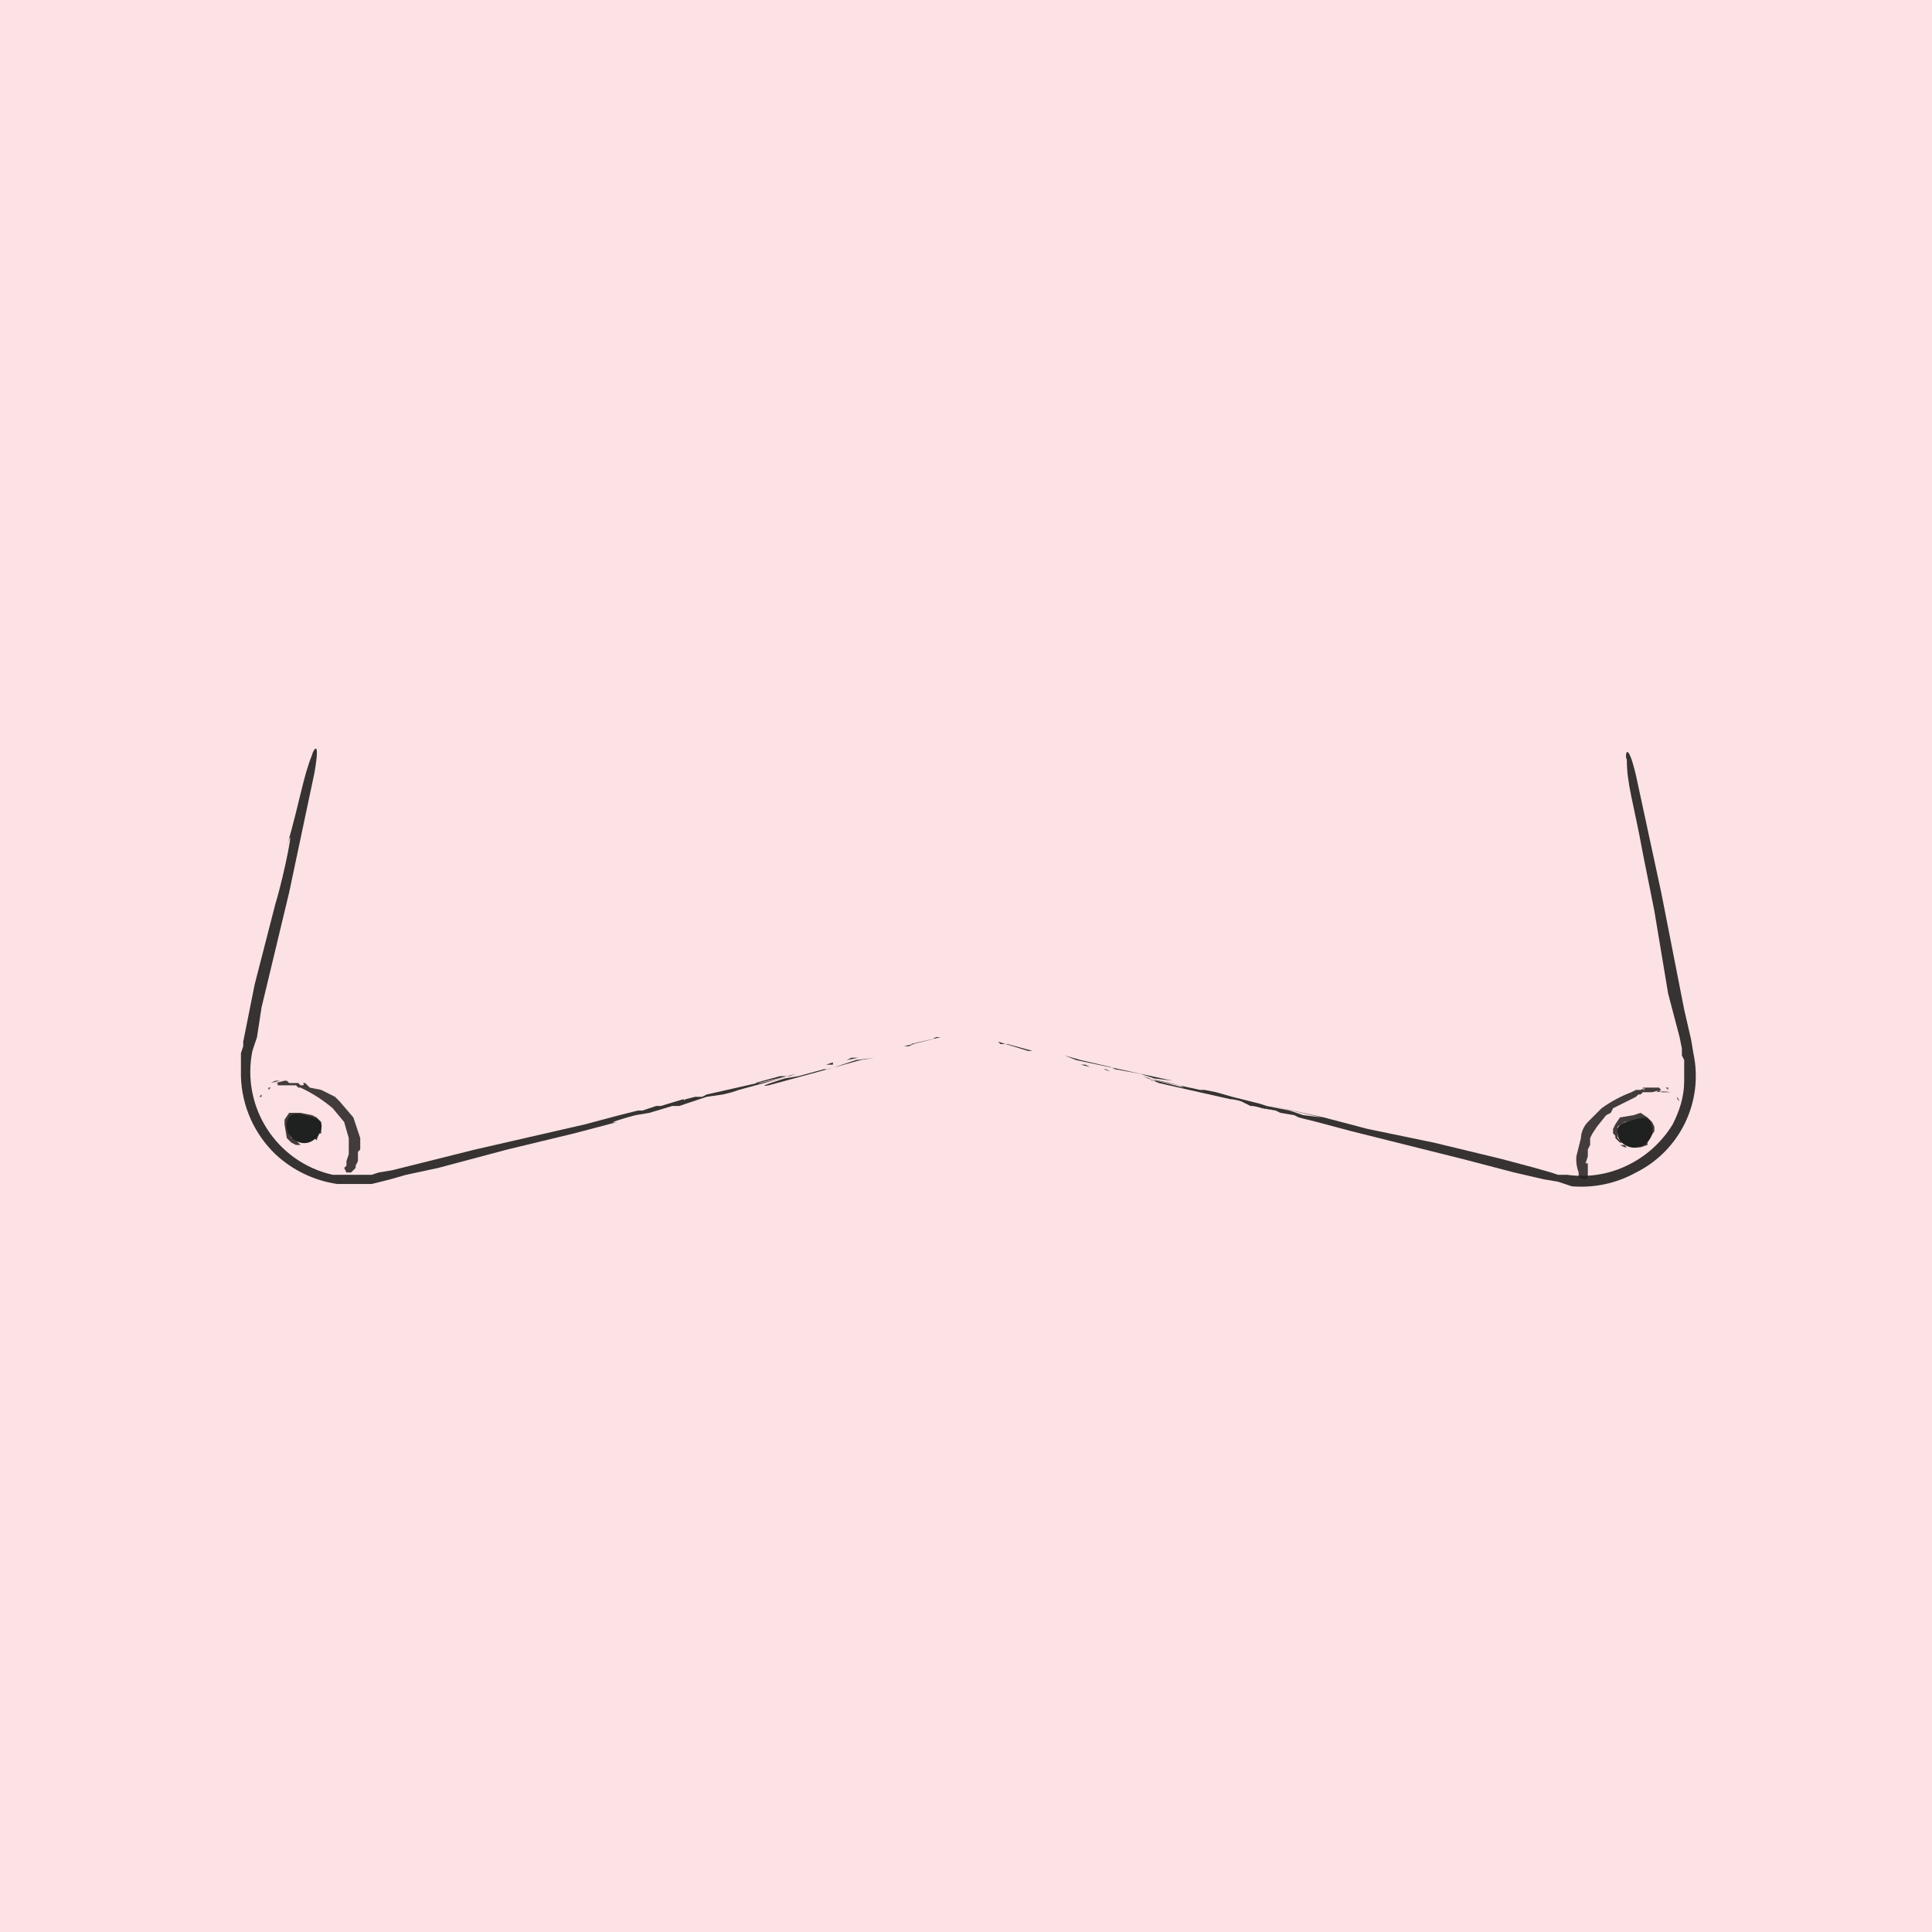
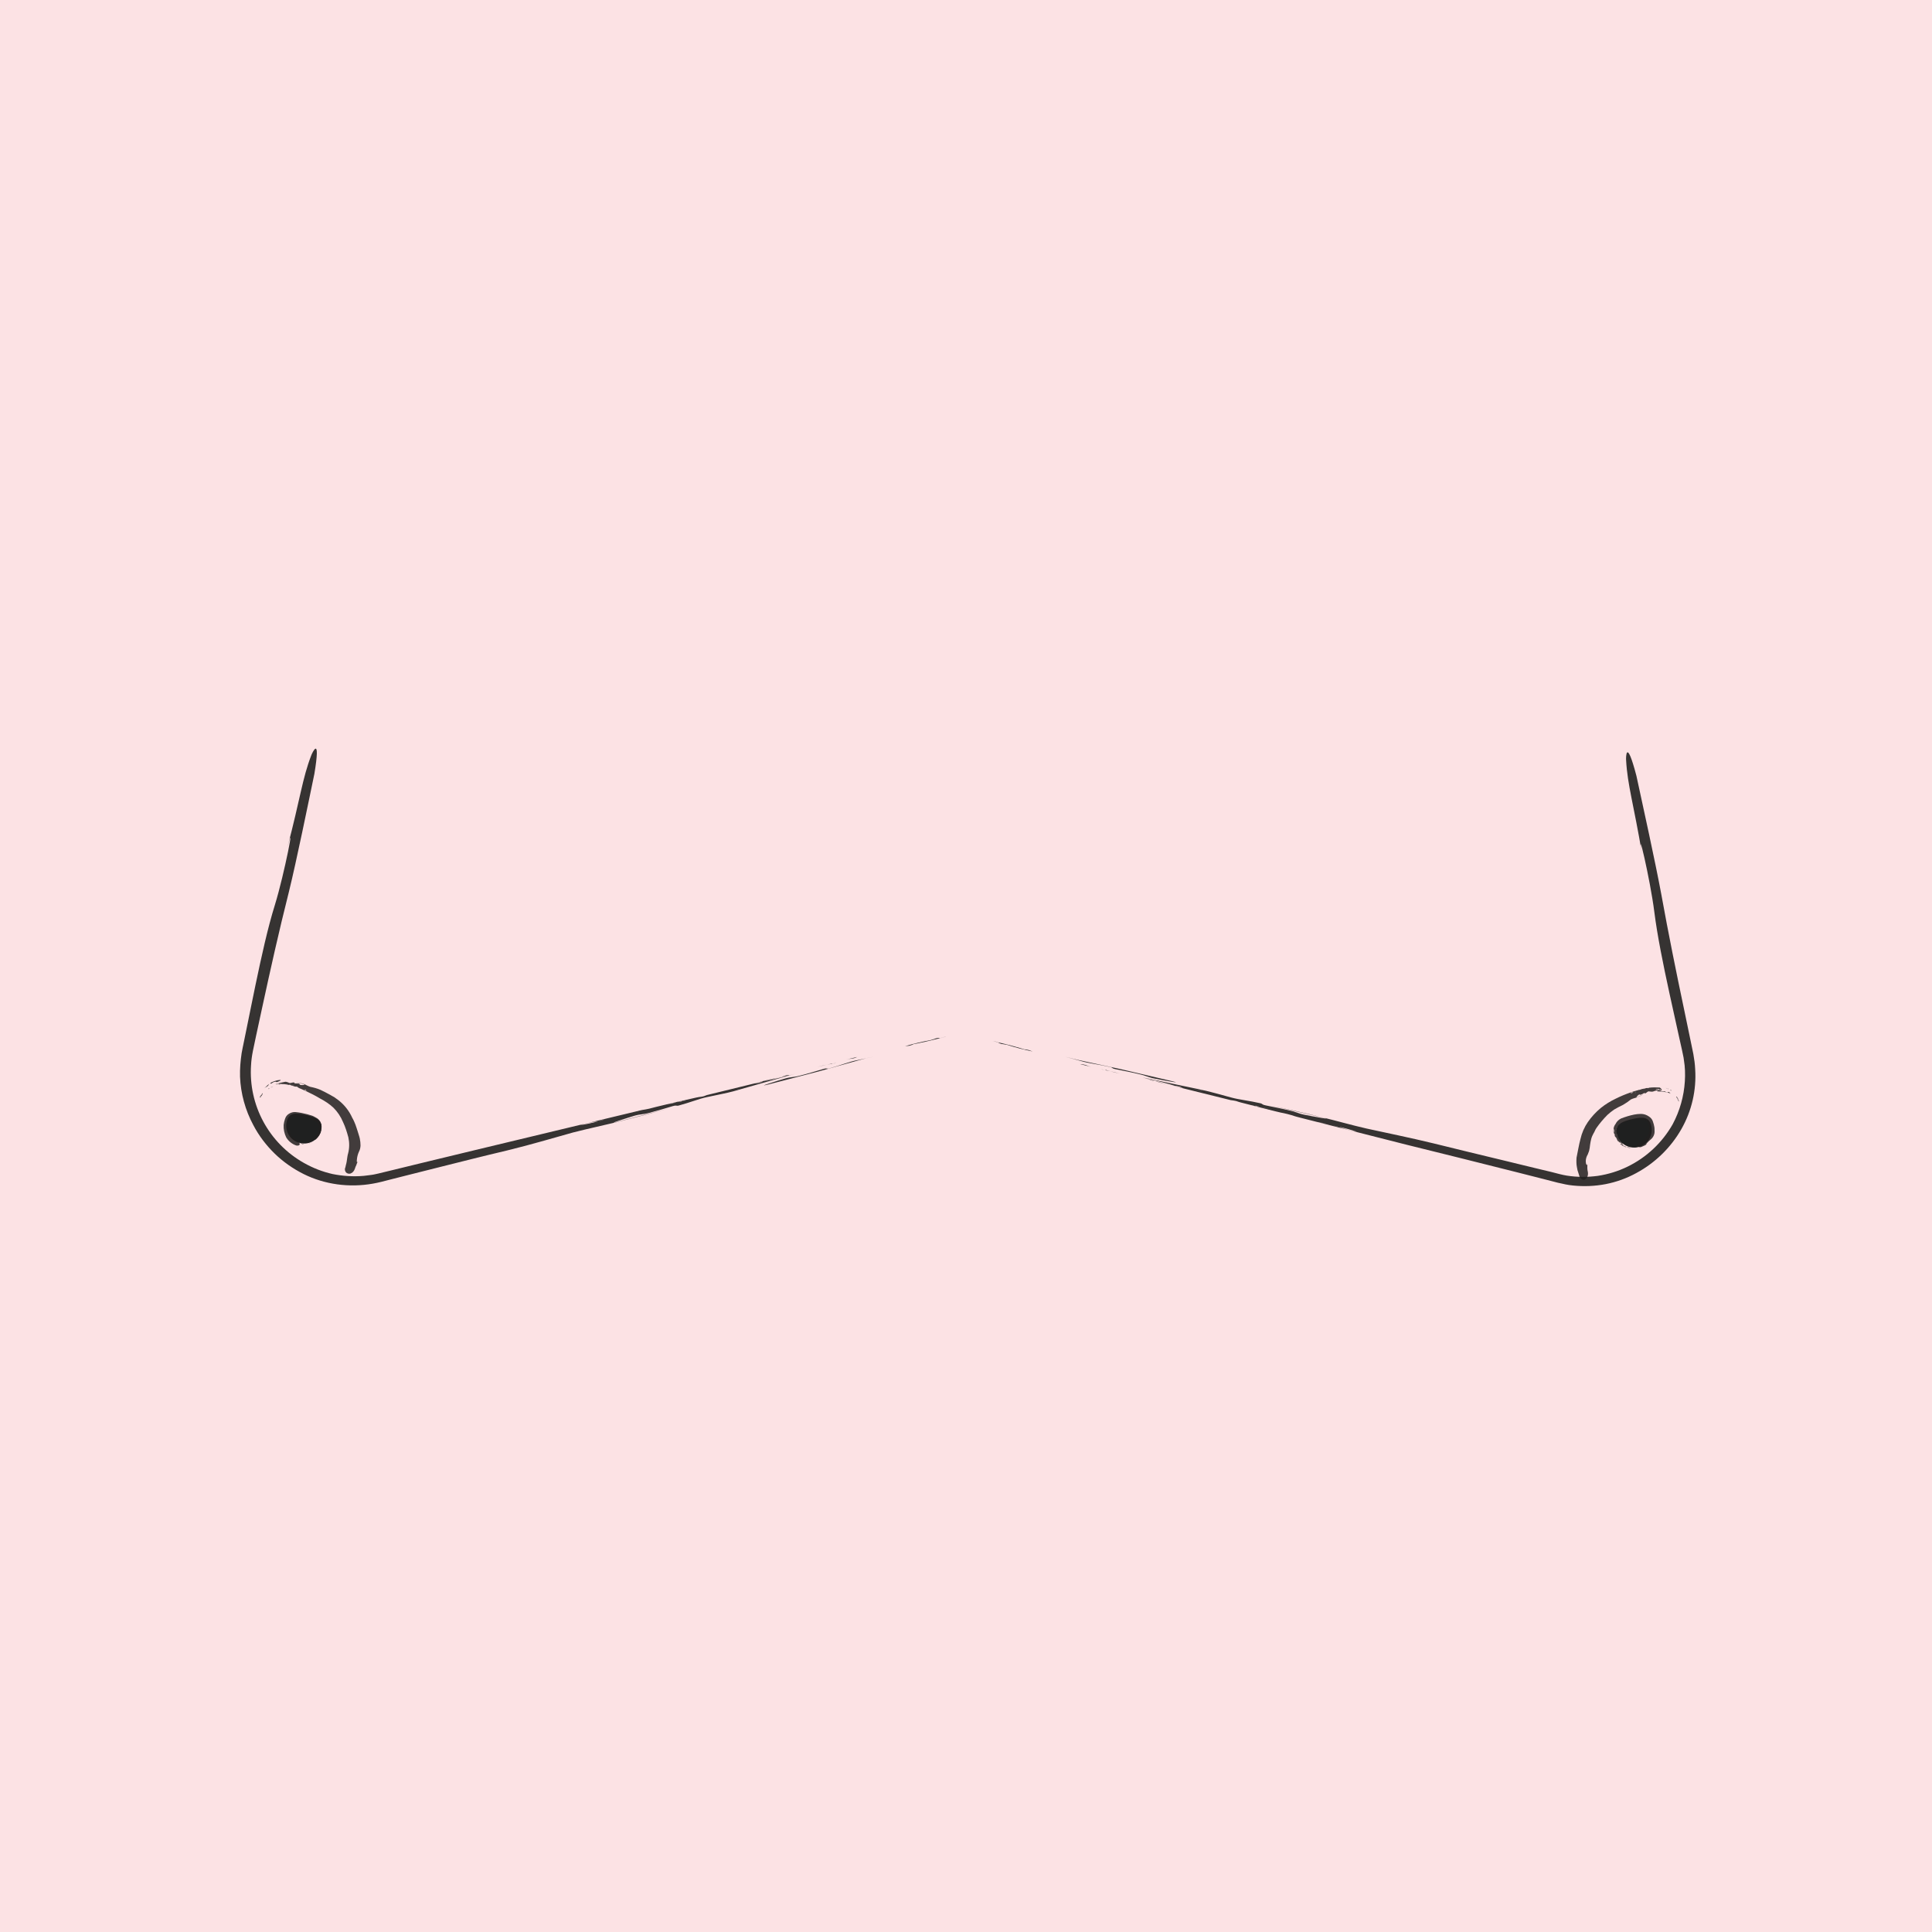
- <svg xmlns="http://www.w3.org/2000/svg" id="Layer_1" x="0" y="0" version="1.1" viewBox="0 0 842 842" xml:space="preserve">
+ <svg xmlns="http://www.w3.org/2000/svg" id="Layer_1" x="0" y="0" version="1.1" viewBox="0 0 841.9 841.9" xml:space="preserve">
  <defs />
  <style>.st1{opacity:.85}.st2{fill:#131413}.st3{fill:#211f1e}.st4{fill:#1f2020}</style>
-   <path fill="#fce2e4" d="M0 0h842v842H0z" />
+   <path fill="#fce2e4" d="M0 0h841.9v841.9H0z" />
  <g class="st1">
-     <path d="M374 461l-5 1 2-1h3zM365 463h-2 2zM356 465l4-1-4 1zM363 464v-1l-3 1h3zM363 464l1-1-1 1zM361 466h-2l-11 3-6 1c-3 1-13 4-7 3l22-6 18-5 6-1-8 1-12 4zM408 452l-2 1-12 3h2c2-1 3-1 1-1l13-3h-2zM412 452h-2 2zM339 470l-31 7-2 1h-3l-4 1-2 1h2-2-2l-4 1 4-1h3v-1l-10 3h-2l-6 2h-2l-8 2-5 1-1 1-3 1 4-1 5-1-5 1-4 1 3-1 1-1 5-1-15 4-48 11-24 6-12 3-6 1-3 1h-17a46 46 0 01-35-54l2-6 2-13 12-50 11-52c3-17-1-9-1-8-4 10-5 19-11 40 4-14-1 12-5 25l-9 35-4 20-1 5v2l-1 3v10a49 49 0 0015 34 50 50 0 0027 13h15l4-1 4-1 7-2 14-3 30-8 29-7 19-5 22-6-22 6c-6 1 4-2 8-3l6-1 10-3h3l12-4 7-1 4-1 3-1h-1l5-1-5 1h1l22-6a176 176 0 01-13 3h-2l11-3h4l3-1-8 2z" class="st2" />
-     <path d="M295 481l2-1-8 2 6-1z" class="st2" />
+     <path d="M373.5 460.6l-4.7 1.1c.8-.2 1.6-.3 2.4-.4.8-.1 1.6-.3 2.3-.7zM364.5 462.8l-.8.2-.7.2 1.5-.4zM356.3 464.9c1.5-.3 2.8-.7 4.1-1-1.1.2-2.5.6-4.1 1zM362.9 463.5c-.5 0-.8 0 0-.2l-2.5.7c1-.3 1.8-.4 2.5-.5zM362.9 463.5l1.6-.2c-.5 0-1.1.1-1.6.2zM361.2 465.6c-.8.3-.7-.3-2.3.2-3.8 1.1-7 2.1-10.6 3-1.6.5-4.3.6-5.9 1.1-3.8 1.1-13.4 4.1-7.7 2.7l22-5.7 18.7-5.2c1.8-.5 3.5-.9 5.2-1.2l-7.1 1.5c-3.3.6-7.1 2.2-12.3 3.6zM408.1 452.4l-2.4.8c-3.8.7-7.6 1.6-11.3 2.7l1.8-.2c2.2-.6 2.4-.8.4-.4 4.5-.8 8.7-1.8 13-2.9-.3-.1-.3-.2-1.5 0zM412.1 451.7l-2.5.7h.1l2.5-.7h-.1zM339.1 469.6l-31.1 7.6c-.7.3-1.5.6-2.3.7-.8.1-1.6.2-2.4.4l-4.4 1-1.5.4c-.8.2-.5.3 0 .2s1.1-.2 1.6-.2l-1.6.2c-.7.1-1.5.2-2.4.4-1.3.4-2.7.7-4.1 1 1.6-.5 3-.8 4.1-1l2.5-.7.7-.2-10 2.4-2.1.5c-2.1.6-4.2 1.1-6.3 1.4l-1.8.4h.4l-.7.1-7.5 1.8-4.9 1.5-1.7.2c-.9.4-1.8.7-2.8.9 1.4-.2 2.7-.3 3.8-.5 1.7-.2 3.6-1.4 5.8-1.5-2.1 0-4 1.3-5.8 1.5-1.2.2-2.5.3-3.8.5-2.6.7-5.3 1.3-8 1.7 2.6-.8 5.3-1.4 8-1.7.9-.3 1.9-.6 2.8-.9l1.7-.2c1.7-.5 3.3-1 4.9-1.5l-15 3.6c-16.3 3.9-32 7.7-47.9 11.5l-24 5.8-12.3 3-6.2 1.5c-1 .2-2.1.5-3.1.6s-2.1.3-3.2.4c-4.6.4-9.1.1-13.6-.8-4.4-1-8.5-2.6-12.4-4.8a45.42 45.42 0 01-23.1-42.7c.1-2 .4-4.1.8-6.1s.9-4.2 1.3-6.2l2.7-12.5c3.6-16.6 7.3-33.3 11.7-50.7 3.3-13.4 8.4-38.4 11.1-51.4 2.9-17.5-1-9-1.3-8.2-4 10.3-4.8 18.9-10.5 40.4 3.8-14.7-1.2 11.2-5.4 24.9-3.1 9.9-5.8 22.2-8.5 35.1-1.3 6.5-2.7 13-4 19.6-.3 1.6-.7 3.3-1 4.9l-.5 2.4c-.2.9-.3 1.7-.5 2.6-.5 3.4-.8 6.8-.7 10.3.3 7.4 2.3 14.6 5.8 21.1 2.4 4.6 5.6 8.8 9.3 12.4 3.7 3.6 8 6.6 12.6 8.9 4.6 2.3 9.6 3.8 14.7 4.5 5.1.7 10.3.6 15.4-.3 1.3-.2 2.5-.5 3.8-.8l3.5-.9 7.1-1.8 14.3-3.6c9.6-2.4 19.4-4.9 29.6-7.3 10.7-2.6 20-5.4 29-7.9 6.6-1.7 13.7-3.2 19-4.5 8.4-2.1 15.6-4 22.5-5.9l-22 5.7c-5.8 1.5 3.9-1.6 7.6-2.7 1.6-.5 4.3-.6 5.9-1.1 3.5-.9 6.8-1.9 10.5-3 1.6-.5 1.5 0 2.4-.2 5.2-1.4 9-3 12.4-3.7l7.1-1.5c1.4-.3 2.8-.6 4.3-1l2.8-.8c-.5.1-1 0-1.4-.2l4.7-1-4.7 1c.4.2.9.2 1.4.2 6.8-2 14.6-4.1 21.9-6.2h-.1c-4.3 1.1-8.5 2.1-13 2.9 2-.4 1.8-.2-.4.4l-1.7.2c3.7-1.1 7.5-2 11.3-2.7l2.4-.8c1.2-.2 1.2-.1 1.5 0l2.5-.7c-1.8.6-7.5 1.7-7.5 1.7z" class="st2" />
+     <path d="M295 480.5l2-.5-8.4 2c2.2-.3 4.3-.8 6.4-1.5z" class="st2" />
  </g>
  <g class="st1">
-     <path d="M117 475l1-1h-1v1zM118 474zM119 473v0zM118 474zM118 474zM118 472l2-1h2l-4 1-2 2h-1 1l1-1 1-1zM114 478v-2 1l-1 1h1zM113 479v-1 1z" class="st3" />
-     <path d="M121 473h7-1 2l1 1h2v1h1l-1-1h-1 1l1 1h1-2v-1h-1l2 1a62 62 0 0112 8l5 6 2 7v7l-1 3v2l-1 1 1 2h2l2-2v-1l1-2v-1-3l1-1v-2-3l-1-3-1-3-1-3-6-7-2-2-2-1-4-2-5-1-2-2h-4 3c1 1 0 1-1 1l-1-1h-4l-1-1h-1v1h-1 1v-1l-4 1h3-2v1l-1-1 1 1zM128 473l1 1-1-1z" class="st3" />
+     <path d="M116.9 474.6l.6-.3h-.4c-.1 0-.1.2-.2.3zM118 474h.1l.1-.1-.2.1zM119 473.4c-.2.1-.4.1-.5.2.2 0 .3 0 .5-.2zM118.1 473.7c.1 0 .2.1.1.2.1-.1.2-.1.3-.2h-.4zM118.1 473.7c-.1 0-.2 0-.3-.1.2.1.2.1.3.1zM117.7 472c.1-.1.3.4.5.2.5-.4 1-.7 1.6-.8.2-.2.8.3 1 .1.6-.2 2.2-.9 1.2-.9-1.3.1-2.5.5-3.6 1-.9.5-1.8 1.2-2.5 2-.2.2-.5.3-.7.5.3-.2.7-.3 1-.5s.4-.3.7-.6c.2-.5.5-.8.8-1zM113.6 478.2v-.4c.6-.3.7-.8.9-1.4l-.3.1c-.2.3-.1.4.2.2-.6.4-1 .9-1.2 1.5.2 0 .3.1.4 0zM113.1 478.6l.1-.4-.1.4zM121.4 472.5c1.5-.2 3.1-.1 4.6.3.1-.1.2-.2.4-.1.1.1.2.2.3.2l.6.2h.2c.1 0 .1-.1 0-.2l-.2-.2.2.2c.1.1.2.2.3.2.2 0 .4.1.6.1-.2 0-.4 0-.6-.1h-.5c.5.1 1 .3 1.4.4h.3c.4 0 .7.1.9.4l.2.1s.1 0 .1.1l1 .4h.8l.1.3c.1-.1.3-.1.5-.1-.1-.2-.2-.4-.4-.6-.2-.3-.7.2-.8-.3.1.5.7 0 .8.3.1.2.3.4.4.6.4.1.8.3 1 .6-.4 0-.8-.3-1-.6-.2 0-.3 0-.5.1l-.1-.3h-.8c.7.3 1.4.6 2 .9 2.2 1 4.3 2.1 6.3 3.3 2.1 1.1 4.1 2.4 5.8 4 1.8 1.8 3.2 3.9 4.2 6.3 1 2.1 1.7 4.4 2.3 6.6.5 2.3.5 4.7-.1 7-.3.9-.4 2.1-.6 3.4-.1.6-.2 1.2-.4 1.8-.1.5-.2 1-.4 1.5-.1.8.3 1.7 1.1 2 .4.2.9.2 1.3.1.9-.3 1.6-1.1 1.9-2 .2-.5.3-1 .6-1.5.2-.7.5-1.4.9-2.1-.5 1.1-.7.6-.6-.3.1-1.3.4-2.5.9-3.6.2-.4.4-.8.5-1.3.1-.5.2-.9.2-1.4 0-1-.1-2-.3-3-.2-1-.6-2-.9-3.1s-.7-2-1-3c-.4-1-.8-2-1.4-3-1.3-2.9-3.3-5.5-5.8-7.5l-1.9-1.4-2.1-1.2c-1.4-.8-2.7-1.4-4.1-2.1-1.4-.6-2.9-1-4.4-1.3-1-.3-1.9-.9-2.7-1.2-1.1-.4-2.3-.6-3.5-.7 1.2.2 2.3.4 3.4.8.9.3-.8.4-1.4.3-.3 0-.5-.6-.8-.6-.6-.1-1.1-.1-1.7-.1-.3 0-.1-.4-.3-.4-.8-.1-1.6.4-2.1.2s-.7-.3-1.1-.4c-.2-.1-.4-.1-.7-.1l-.5.1c.1.2.2.3.2.5-.2 0-.5-.2-.7-.2.2 0 .5.2.7.2 0-.2-.1-.4-.2-.5-1.2.2-2.3.5-3.5.9.7-.2 1.4-.1 2 .1-.3-.1-.3-.2.1-.3l.2.2c-.6.2-1.2.2-1.7 0l-.3.2c-.2 0-.2-.2-.3-.3l-.4.1c.6-.1 1.1 0 1.5.1z" class="st3" />
+     <path d="M127.9 473.1h-.3c.4.1.8.2 1.2.4-.1-.4-.5-.4-.9-.4z" class="st3" />
  </g>
-   <path d="M131 498c-4-1-7-5-6-9s4-4 8-3 8 2 7 6-5 7-9 6z" class="st4" />
+   <path d="M130.8 498.1c-4.2-.9-6.8-5-5.9-9.2.9-4.2 4-4 8.1-3.1s7.9 2.2 7 6.4c-.8 4.2-4.9 6.9-9.2 5.9.1.1.1.1 0 0z" class="st4" />
  <g class="st1">
-     <path d="M135 498zM136 498zM136 498zM136 498zM136 498zM135 497h1l1-1c0-1 0-1 0 0l-1 1-2 1 1-1zM131 498h0zM131 498z" class="st3" />
-     <path d="M138 497l1-3h1v-1 1-1 0-1-1-1-1 0l-2-2-2-1-5-1h-5l-2 3v2l1 6 2 2 2 1h2l-1-1-1-1-1-2-1 1-1-2v-3-2-1l1-1h4a18 18 0 017 2l1 1v1c0-1 0 0 0 0v3h-1v1l-1 1h0v0l1 1zM140 493z" class="st3" />
+     <path d="M134.6 498.4c.2 0 .3-.1.4-.1h-.2c-.1-.1-.1 0-.2.1zM135.5 498.1h.1v-.1zM136.2 497.7l-.4.2c.2-.1.3-.1.4-.2zM135.6 497.9c.1 0 .1 0 0 .1l.2-.1h-.2zM135.6 497.9zM135.4 497.1c.1-.1.1.2.2.1.3-.2.5-.5.7-.6.1-.1.4 0 .5-.2s.6-1.1.3-.7c-.4.5-.9.9-1.5 1.2-.4.4-.9.6-1.5.9-.2 0-.3.1-.5.1h.7c.5-.2.7-.6 1.1-.8zM131.2 498.4h.2c.3.2.7.2 1.1.1l-.2-.1c-.2 0-.2.1 0 .1l-1.2-.3c0 .1 0 .2.1.2zM130.9 498.2h.2-.2z" class="st3" />
+     <path d="M137.5 496.6c.8-.7 1.4-1.4 1.9-2.3v-.2c.1 0 .1-.1.2-.2s.1-.3.2-.4v-.1c0-.1 0-.1-.1 0l-.1.1.1-.1c.1-.1.1-.1.1-.2s.1-.3.1-.4c0 .1 0 .3-.1.4l-.1.2v.1l.3-.9v-.2c0-.2 0-.4.1-.6V491.5v-.8c-.1-.2-.1-.3-.2-.5 0 0 .1-.1.1-.2-.1-.1-.2-.1-.2-.2 0 .1-.1.3-.1.4s.3.3.1.5c.2-.2-.2-.4-.1-.5s.1-.2.1-.4c-.1-.2-.2-.5-.2-.8.2.2.3.5.2.8 0 .1.1.2.2.2 0 .1-.1.2-.1.2.1.2.1.3.2.5 0-.5-.1-1-.3-1.5-.4-.8-.9-1.4-1.6-1.9-.7-.4-1.4-.8-2.1-1.1-1.5-.5-3-.9-4.6-1.2-.9-.2-1.8-.3-2.7-.4-1-.1-2 .2-2.8.7-.9.5-1.5 1.3-1.8 2.3-.3.8-.5 1.7-.6 2.6-.1 1.9.3 3.7 1.1 5.4a8.16 8.16 0 004.5 3.6c1 .1 1.3-.2 1.4-.5 0-.2 0-.5-.2-.7-.3-.4-.7-.8-1.2-1.1-.6-.3-1.2-.8-1.6-1.5.3.5.1.5-.3.1-.5-.5-.9-1.1-.9-1.8 0-1-.3-1.8-.4-2.9-.1-.5-.1-1 0-1.5s.2-1 .4-1.4c.2-.4.5-.7.8-.9.9-.5 2.5-.4 4.2-.1 1.7.2 3.4.6 5 1.3.7.3 1.3.6 1.9 1 .3.4.4.8.4 1.2.1.6.1 1.2 0 1.8.1-.6.1-1.2.1-1.7-.1-.4.4.2.4.6.1.1-.2.3-.2.5v.9c0 .1-.2.1-.2.1-.1.4 0 .9-.2 1.1-.1.2-.3.3-.4.5-.1.1-.2.2-.2.3l-.1.2c.1 0 .2 0 .3.1l-.3.3.3-.3c-.1 0-.2-.1-.3-.1-.3.6-.7 1.2-1.2 1.7.3-.3.6-.5 1-.7-.2.1-.2 0-.1-.1h.2c-.2.3-.5.6-.8.7 0 0-.1.1-.1.2s-.1 0-.2-.1l-.2.1c.2 0 .3 0 .4-.1.3.3.4.2.6.2z" class="st3" />
+     <path d="M139.9 493.1s0 .1-.1.2c.1-.2.2-.5.3-.8-.2.1-.2.3-.2.6z" class="st3" />
  </g>
  <g class="st1">
-     <path d="M471 464l4 1-2-1h-2zM480 466h1-1zM488 468l-4-1 4 1zM482 466h-1l3 1-2-1zM482 466h-2 2zM484 465l2 1 11 2 6 2 8 1-23-5-19-4-5-2 7 2 13 3zM436 455h3l11 3h-2c-2-1-2-1 0 0l-13-4 1 1zM432 454h3-3z" class="st2" />
-     <path d="M505 472l31 7a20 20 0 015 1l4 2h2c1 0 0 0 0 0l-2-1 2 1h2l4 1-4-1h-3l10 2 2 1 6 1 2 1 8 2 5 1h1l3 1-3-1-6-2 6 2 3 1a71 71 0 01-3-1h-1l-5-1 15 4 48 12 23 6 13 3 6 1 3 1 3 1a49 49 0 0028-6 47 47 0 0025-52l-1-6-3-13-10-51-11-51c-4-17-5-8-4-7 0 11 3 19 7 41l5 25 6 36 5 19 1 5v3l1 2v9c0 7-2 13-5 19a47 47 0 01-20 18 45 45 0 01-26 4h-4l-3-1-7-2-15-4-29-7-29-6-19-5-23-5 22 5-8-1-6-2-10-2-3-1-12-3-7-2-5-1h-3 2l-5-1 5 1h-1l-23-5a166 166 0 0114 3l2 1-12-3h-2l-1-1-3-1 7 3z" class="st2" />
-     <path d="M550 483l-3-1 9 2-6-1z" class="st2" />
+     <path d="M470.7 463.7l4.7 1.2c-.8-.2-1.5-.5-2.3-.8-.8-.2-1.6-.4-2.4-.4zM479.7 465.9l.8.2.7.1-1.5-.3zM487.9 467.8c-1.4-.4-2.8-.7-4.2-1 1.2.3 2.6.7 4.2 1zM481.5 466.1c.5.2.7.3-.1.2l2.5.5c-1-.2-1.8-.5-2.4-.7zM481.5 466.1l-1.5-.5c.4.1.9.3 1.5.5zM483.9 465c.8.1.5.6 2.2.9 3.9.8 7.2 1.4 10.8 2.3 1.6.3 4.1 1.4 5.7 1.7 3.9.8 13.8 2.6 8 1.2l-22.2-5.2-19-4.1c-1.8-.4-3.5-.9-5.2-1.3l7 1.9c3.3 1 7.5 1.4 12.7 2.6zM436.3 454.9l2.5.4c3.7 1.2 7.4 2.1 11.2 2.9l-1.6-.6c-2.2-.5-2.5-.4-.6.1-4.4-1.4-8.6-2.5-12.9-3.5.3.2.2.3 1.4.7zM432.4 453.6l2.5.6-.1-.1-2.4-.5z" class="st2" />
+     <path d="M505.3 471.7l31 7.7c.8.1 1.6.2 2.4.4.8.3 1.5.5 2.3.7l4.3 1.1 1.5.3c.8.1.6 0 .1-.2s-1.1-.4-1.5-.5l1.5.5c.7.2 1.4.5 2.3.7 1.3.3 2.7.6 4.2 1-1.6-.3-3-.7-4.2-1l-2.5-.5-.7-.1 9.9 2.5 2.1.5c2.1.4 4.2.9 6.2 1.6l1.8.5-.3-.1.7.2 7.5 1.9c1.7.3 3.3.6 5 1l1.6.6c1 .1 1.9.2 2.9.5-1.3-.5-2.5-.9-3.7-1.3-1.6-.6-3.9-.5-5.8-1.4 1.9.9 4.1.8 5.8 1.4 1.1.4 2.3.8 3.7 1.3 2.7.6 5.3 1.3 7.9 2.2-2.7-.5-5.3-1.2-7.9-2.2a25 25 0 00-2.9-.5l-1.6-.6c-1.7-.4-3.4-.6-5-1l14.9 3.8c16.3 4.2 31.9 8.1 47.8 12l23.9 6 12.2 3.1 6.2 1.6c1.1.2 2.2.5 3.2.7s2.2.4 3.3.5c4.8.5 9.6.3 14.3-.6 4.6-.9 9.1-2.5 13.3-4.8 8.2-4.4 15.1-11.1 19.7-19.2 4.5-7.9 6.6-17 6-26.1-.1-2.2-.4-4.4-.8-6.6-.4-2.1-.9-4.2-1.3-6.3l-2.6-12.5c-3.5-16.6-6.9-33.3-10.1-51-2.5-13.5-8-38.5-10.8-51.4-4.5-17.2-4.6-7.8-4.5-6.9.6 11 3.3 19.2 7 41.2-2.6-15 3.5 10.7 5.3 25 1.3 10.3 3.8 22.6 6.6 35.5 1.4 6.4 2.9 13 4.3 19.5.4 1.6.7 3.3 1.1 4.9.2.8.3 1.6.5 2.4s.3 1.5.4 2.3c.5 3 .6 6.1.4 9.2-.4 6.5-2.2 12.9-5.3 18.7a45.54 45.54 0 01-19.7 18.5c-4.1 2-8.4 3.3-12.9 4-4.5.6-9 .6-13.5-.1-1.1-.2-2.2-.4-3.3-.7l-3.5-.9-7.1-1.7-14.4-3.5c-9.6-2.3-19.5-4.7-29.6-7.2-10.7-2.6-20.2-4.5-29.3-6.5-6.6-1.5-13.6-3.5-19-4.8-8.4-2.1-15.7-3.7-22.7-5.2l22.2 5.1c5.8 1.4-4.2-.4-8-1.2-1.7-.3-4.1-1.4-5.8-1.7-3.6-.9-6.9-1.5-10.7-2.3-1.7-.3-1.4-.7-2.2-.9-5.2-1.2-9.4-1.6-12.7-2.5l-7-1.9c-1.4-.4-2.8-.7-4.3-1.1l-2.9-.6c.4.2.8.4 1.2.8l-4.5-1.3 4.7 1.3c-.3-.4-.7-.6-1.2-.8-6.9-1.4-14.9-3.1-22.3-4.7l.1.1c4.3 1 8.5 2.1 12.9 3.5-1.9-.6-1.6-.6.6-.1l1.6.6c-3.8-.7-7.6-1.7-11.3-2.8l-2.5-.5c-1.2-.4-1.1-.5-1.3-.7l-2.6-.6c1.9.5 7.4 2.2 7.4 2.2z" class="st2" />
+     <path d="M549.5 482.5l-2.1-.5 8.3 2.1c-2-.6-4.1-1.2-6.2-1.6z" class="st2" />
  </g>
  <g class="st1">
-     <path d="M728 475zM727 475v-1 1zM726 474zM727 475v-1h-1l1 1zM727 475zM726 476h-2l-1-1-1 1a14 14 0 016 0v0h-1-1zM732 480l-1-1v-1l1 2zM732 480h-1 1z" class="st3" />
-     <path d="M723 474h-6v1h-1v-1h1l-2 1h-2l-1 1h0c-1 0 0 0 0 0h-1 1l1-1-2 1a56 56 0 00-13 7l-6 6c-2 2-3 5-3 7l-2 8a16 16 0 001 7v2l3 1 1-1v-2-2-2h-1l1-3v-2-1l1-2v-3l1-2 2-3 4-5 2-1 1-2 4-2 4-2 2-1 3-1-3 1 1-1h1l1-1h4v-1h0v1l4-1-2-1v1h-1 3l-1-1z" class="st3" />
-     <path d="M717 475v-1l-1 1h1z" class="st3" />
+     <path d="M728.4 475.2l-.6-.4c.1.1.2.2.2.4.1.1.2 0 .4 0zM727.1 474.5l-.1-.1h-.1l.2.1zM725.9 474.1c.2.1.4.2.6.2-.2-.1-.4-.2-.6-.2zM726.8 474.6c0-.1 0-.2.1-.2l-.4-.1c.1 0 .2.1.3.3zM726.8 474.6c0 .1.1.2.1.3 0-.2 0-.3-.1-.3zM725.8 476c-.1 0 .1-.4-.2-.4-.5-.1-1 0-1.5-.1-.2.1-.5-.5-.7-.5-.6 0-1.9.6-1.1.6 1 0 1.9 0 2.9.2.9.1 1.7.3 2.5.6.2.1.4.3.5.5-.2-.3-.4-.5-.6-.8-.2-.2-.5-.3-.8-.2-.3.2-.6.2-1 .1zM731.6 479.6l-.3-.3c0-.6-.3-1.2-.8-1.5v.4c.2.2.3.2.3-.1.1.7.4 1.3.7 1.9 0-.1.1-.2.1-.4zM731.5 480.3l-.2-.3.2.3z" class="st3" />
+     <path d="M723.2 473.9c-1.6-.1-3.1-.1-4.7.1-.1.1-.2.2-.3.2-.1-.1-.2-.1-.4-.1l-.7.1c-.1 0-.2.1-.2.1-.1.1 0 .1 0 .2.1 0 .2.1.3.1 0 0-.2-.1-.3-.1-.1 0-.3-.1-.4 0-.2.1-.4.1-.6.2.2-.1.4-.2.6-.2l.3-.1.1-.1-1.5.3-.3.1c-.3.1-.7.3-.9.2l-.2.1h.1-.1l-1.1.3c-.2.2-.4.4-.6.5l-.3-.1c-.1.2-.2.3-.3.4.2.1.5.1.7.2s.4-.6.8-.3c-.4-.3-.5.5-.8.3s-.4-.1-.7-.2c-.4.2-.8.3-1.2.2.3-.3.8-.4 1.2-.2.1-.1.3-.2.3-.4l.3.1c.2-.1.4-.4.6-.5-.7.2-1.4.4-2.2.7-2.3.8-4.5 1.7-6.7 2.8-2.3 1.1-4.4 2.4-6.4 4-2.2 1.8-4.1 3.9-5.7 6.2-1.5 2.2-2.6 4.7-3.2 7.4-.7 2.6-1.1 5.2-1.7 8.1-.1 1.4-.1 2.9.2 4.3.1.8.3 1.5.6 2.3.2.6.4 1.2.6 1.9.9 1.2 1.7 1.3 2.2 1 .4-.2.8-.5 1-.9.4-.8.5-1.7.3-2.6-.1-.4-.2-.9-.2-1.5 0-.7 0-1.3.1-2-.1 1.1-.5.7-.7-.1-.2-1.1 0-2.3.5-3.3.2-.3.4-.7.5-1.1.2-.4.3-.8.4-1.1.2-.8.3-1.6.4-2.5s.3-1.7.5-2.6c.2-.8.6-1.7 1-2.4.5-.7.7-1.6 1.3-2.4 1.4-2 3-3.9 4.8-5.7l1.4-1.2c.5-.4 1-.7 1.5-1.1 1.2-.7 2.5-1.4 3.8-2 1.2-.7 2.4-1.5 3.5-2.4.8-.4 1.7-.6 2.6-.9 1-.4 2-.8 3-1.3-1 .4-1.8.7-2.9 1.2-.8.3.3-.8.8-1.1.2-.2.7.2.9 0 .5-.2.9-.4 1.4-.7.2-.2.3.3.4.2.7-.3 1.1-1 1.6-.9s.7 0 1 .1h.6l.4-.1c-.1-.1-.2-.3-.2-.5.2 0 .5.1.7.1-.2 0-.5-.1-.7-.1 0 .2.1.4.2.5 1-.4 2.1-.6 3.2-.6-.6 0-1.3-.2-1.9-.5.3.1.2.2-.1.3l-.2-.2c.5-.2 1.2-.2 1.7.2l.4-.1c.2.1.1.2.2.4h.4c-.2-.7-.6-1-1-1.2z" class="st3" />
+     <path d="M716.5 474.5l.3-.1c-.4.1-.8.1-1.2.2.2.2.6.1.9-.1z" class="st3" />
  </g>
-   <path d="M714 500c4-1 7-5 6-9-1-5-4-4-8-3s-8 2-7 6c0 4 5 7 9 6z" class="st4" />
+   <path d="M713.7 499.9c4.2-.9 6.8-5 5.9-9.2-.9-4.2-4-4-8.1-3.1s-7.9 2.2-7 6.4c.9 4.1 5 6.8 9.2 5.9z" class="st4" />
  <g class="st1">
-     <path d="M710 500v-1 1zM709 499zM709 499zM709 499zM709 499zM709 500l-1-1h-1-1l2 1h3-1-1zM713 500h-1 1zM714 500z" class="st3" />
-     <path d="M707 498l-2-2v-1-1 0-1c1-1 0 0 0 0v-1h-1 0s1 0 0 0h1v-1 1h-1 1v-1l3-2 5-1h4l2 4-2 4-1 1-2 1-1 1 1 1h1l3-1v-1l1-2 2-3v-2l-1-2-2-2-3-2-3 1-6 1-2 3-1 2v2l1 1v1l1 1 2 2-1-1h1v0zM705 495v-1 1z" class="st3" />
+     <path d="M710.1 499.5c-.1 0-.3-.1-.4-.1.1 0 .1.1.2.1h.2zM709.3 499.2h-.1.1zM708.6 498.9c.1.1.2.1.4.1-.1 0-.3 0-.4-.1zM709.1 499.2s0-.1 0 0l-.2-.1.2.1zM709.1 499.2c0 .1.1.1.1.1l-.1-.1zM708.6 499.9c-.1 0 0-.2-.1-.2a3 3 0 01-1-.4c-.2 0-.2-.4-.4-.5-.3-.2-1.3-.7-.9-.2a6.46 6.46 0 003.9 1.6c.2 0 .3.1.5.1l-.7-.3c-.3-.1-.8.1-1.3-.1zM713.3 499.8l-.2.1c-.4-.1-.7-.1-1.1 0l.2.1c.2 0 .2-.1 0-.1.4.1.8.1 1.2 0 0 0 0-.1-.1-.1zM713.7 499.9l-.2.1.2-.1z" class="st3" />
+     <path d="M707.2 498.2c-.8-.6-1.4-1.4-1.8-2.3-.1 0-.1-.1-.2-.2v-.2c-.1-.1-.1-.3-.2-.4l-.1-.1c0-.1-.1 0-.1 0v-.2c-.1-.1-.1-.2-.1-.4.1.1.1.2.1.4l.1.2v.1c-.1-.3-.2-.6-.2-.9l-.1-.2c-.1-.2-.1-.4 0-.6s0-.1 0-.2v-.1-.7c0-.2-.1-.3-.1-.5l.2-.1v-.3l-.3.3c-.2.1.2.4-.1.6.2-.2-.1-.4.1-.6l.3-.3c0-.3.2-.5.4-.6 0 .3-.2.5-.4.6v.3l-.2.1c0 .2 0 .3.1.5.1-.4.2-.9.4-1.3.8-1.2 2.1-2 3.5-2.4 1.5-.5 3-.8 4.5-1 1.7-.2 3.5-.2 4.4.6.9 1 1.4 2.3 1.3 3.6.1 1.4-.5 2.8-1.5 3.8-.5.5-.9.9-1.5 1.4-.5.4-1.1.8-1.7 1-.6.4-.7.8-.6 1.1.1.2.2.4.4.5.5.3 1.2.3 1.7 0 .8-.3 1.6-.7 2.3-1.2-.7.4-.5.1-.1-.4s1.2-1.2 1.8-1.7c1-.9 1.6-2.2 1.5-3.6 0-.7 0-1.5-.2-2.2-.1-.7-.4-1.4-.6-2.1-.3-.8-.9-1.5-1.7-2-1-.7-2.2-1.1-3.4-1.1-1 0-2 .1-3 .3-2 .4-3.9 1-5.7 1.7-1 .5-1.9 1.3-2.4 2.4-.5.6-.8 1.4-.9 2.2-.1.9 0 1.7.4 2.5-.3-.8-.4-1.6-.4-2.5.1-.7.2.5.3.9 0 .2-.2.5-.1.6.1.4.2.7.4 1.1.1.1-.1.2-.1.3.2.5.7.8.8 1.1s.2.5.3.7c.1.1.1.3.2.4l.2.2c0-.1.1-.2.1-.3.1.1.2.3.2.4-.1-.1-.2-.3-.2-.4-.1.1-.1.2-.1.3.6.5 1.2.9 1.8 1.3-.4-.2-.7-.5-.9-.9.1.2 0 .2-.1.1v-.2c.3.2.6.5.8.8l.2.1c.1.1 0 .2 0 .2l.2.1c-.1-.1-.1-.3-.2-.4l.3-.2z" class="st3" />
+     <path d="M704.8 494.8l.1.2c-.1-.3-.2-.5-.2-.8 0 .2 0 .4.1.6z" class="st3" />
  </g>
</svg>
